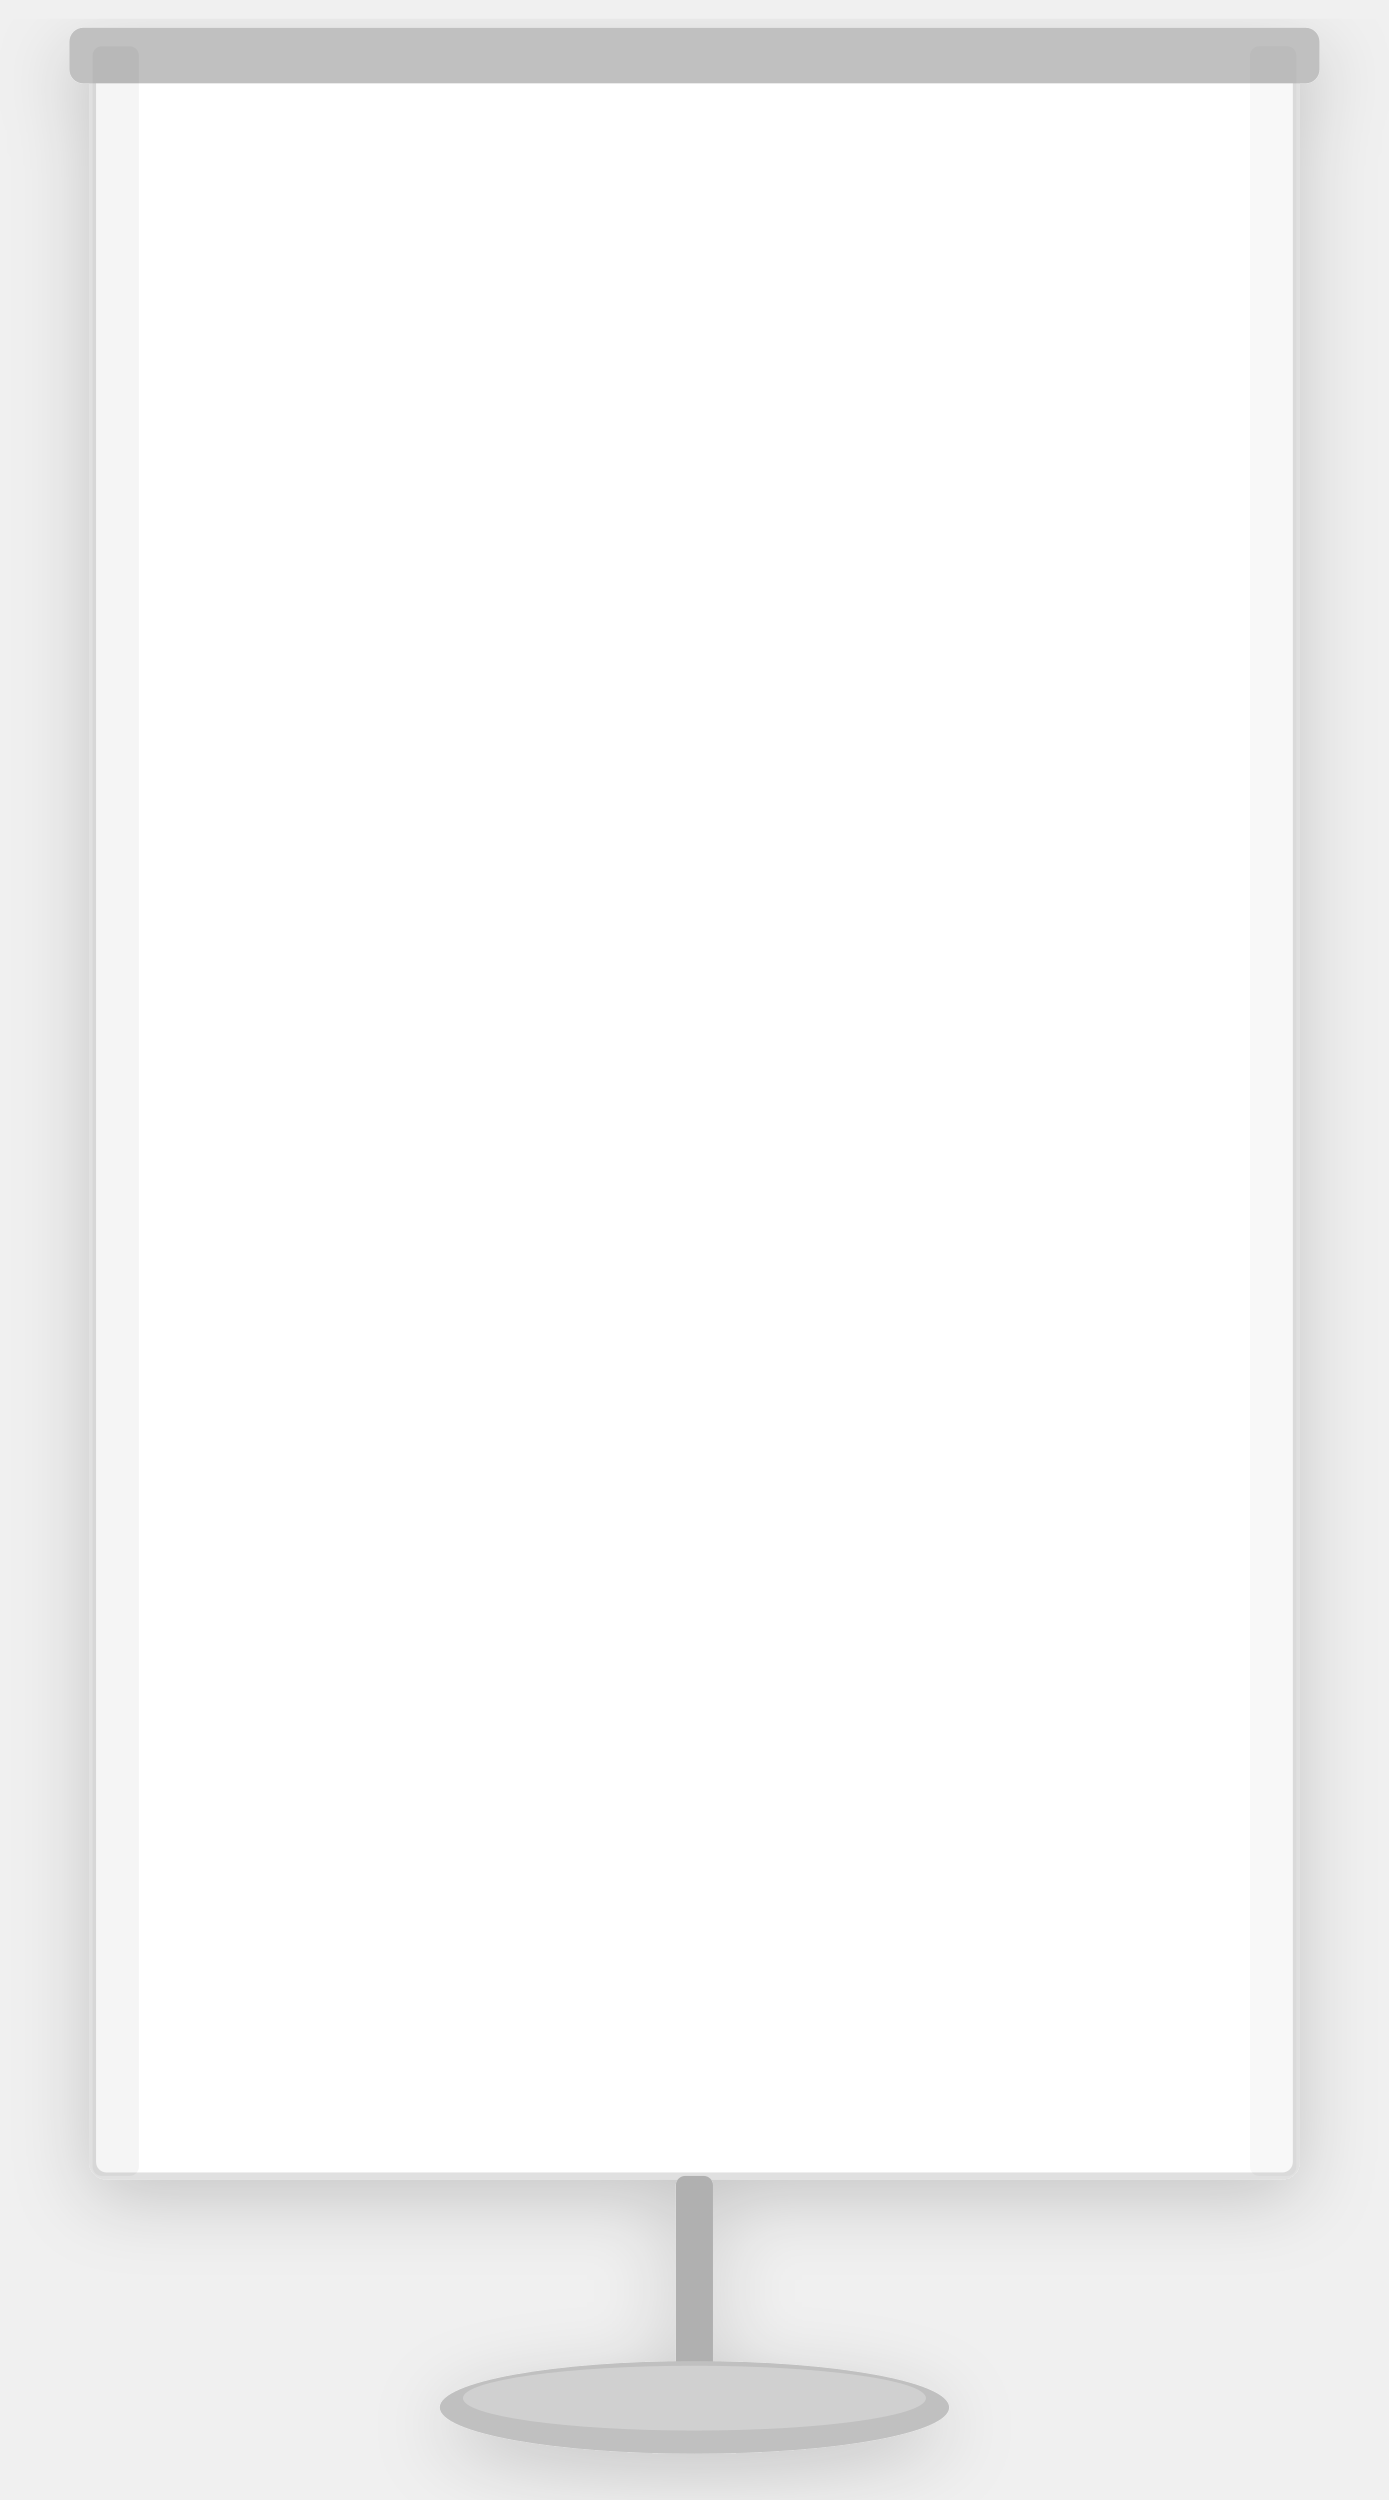
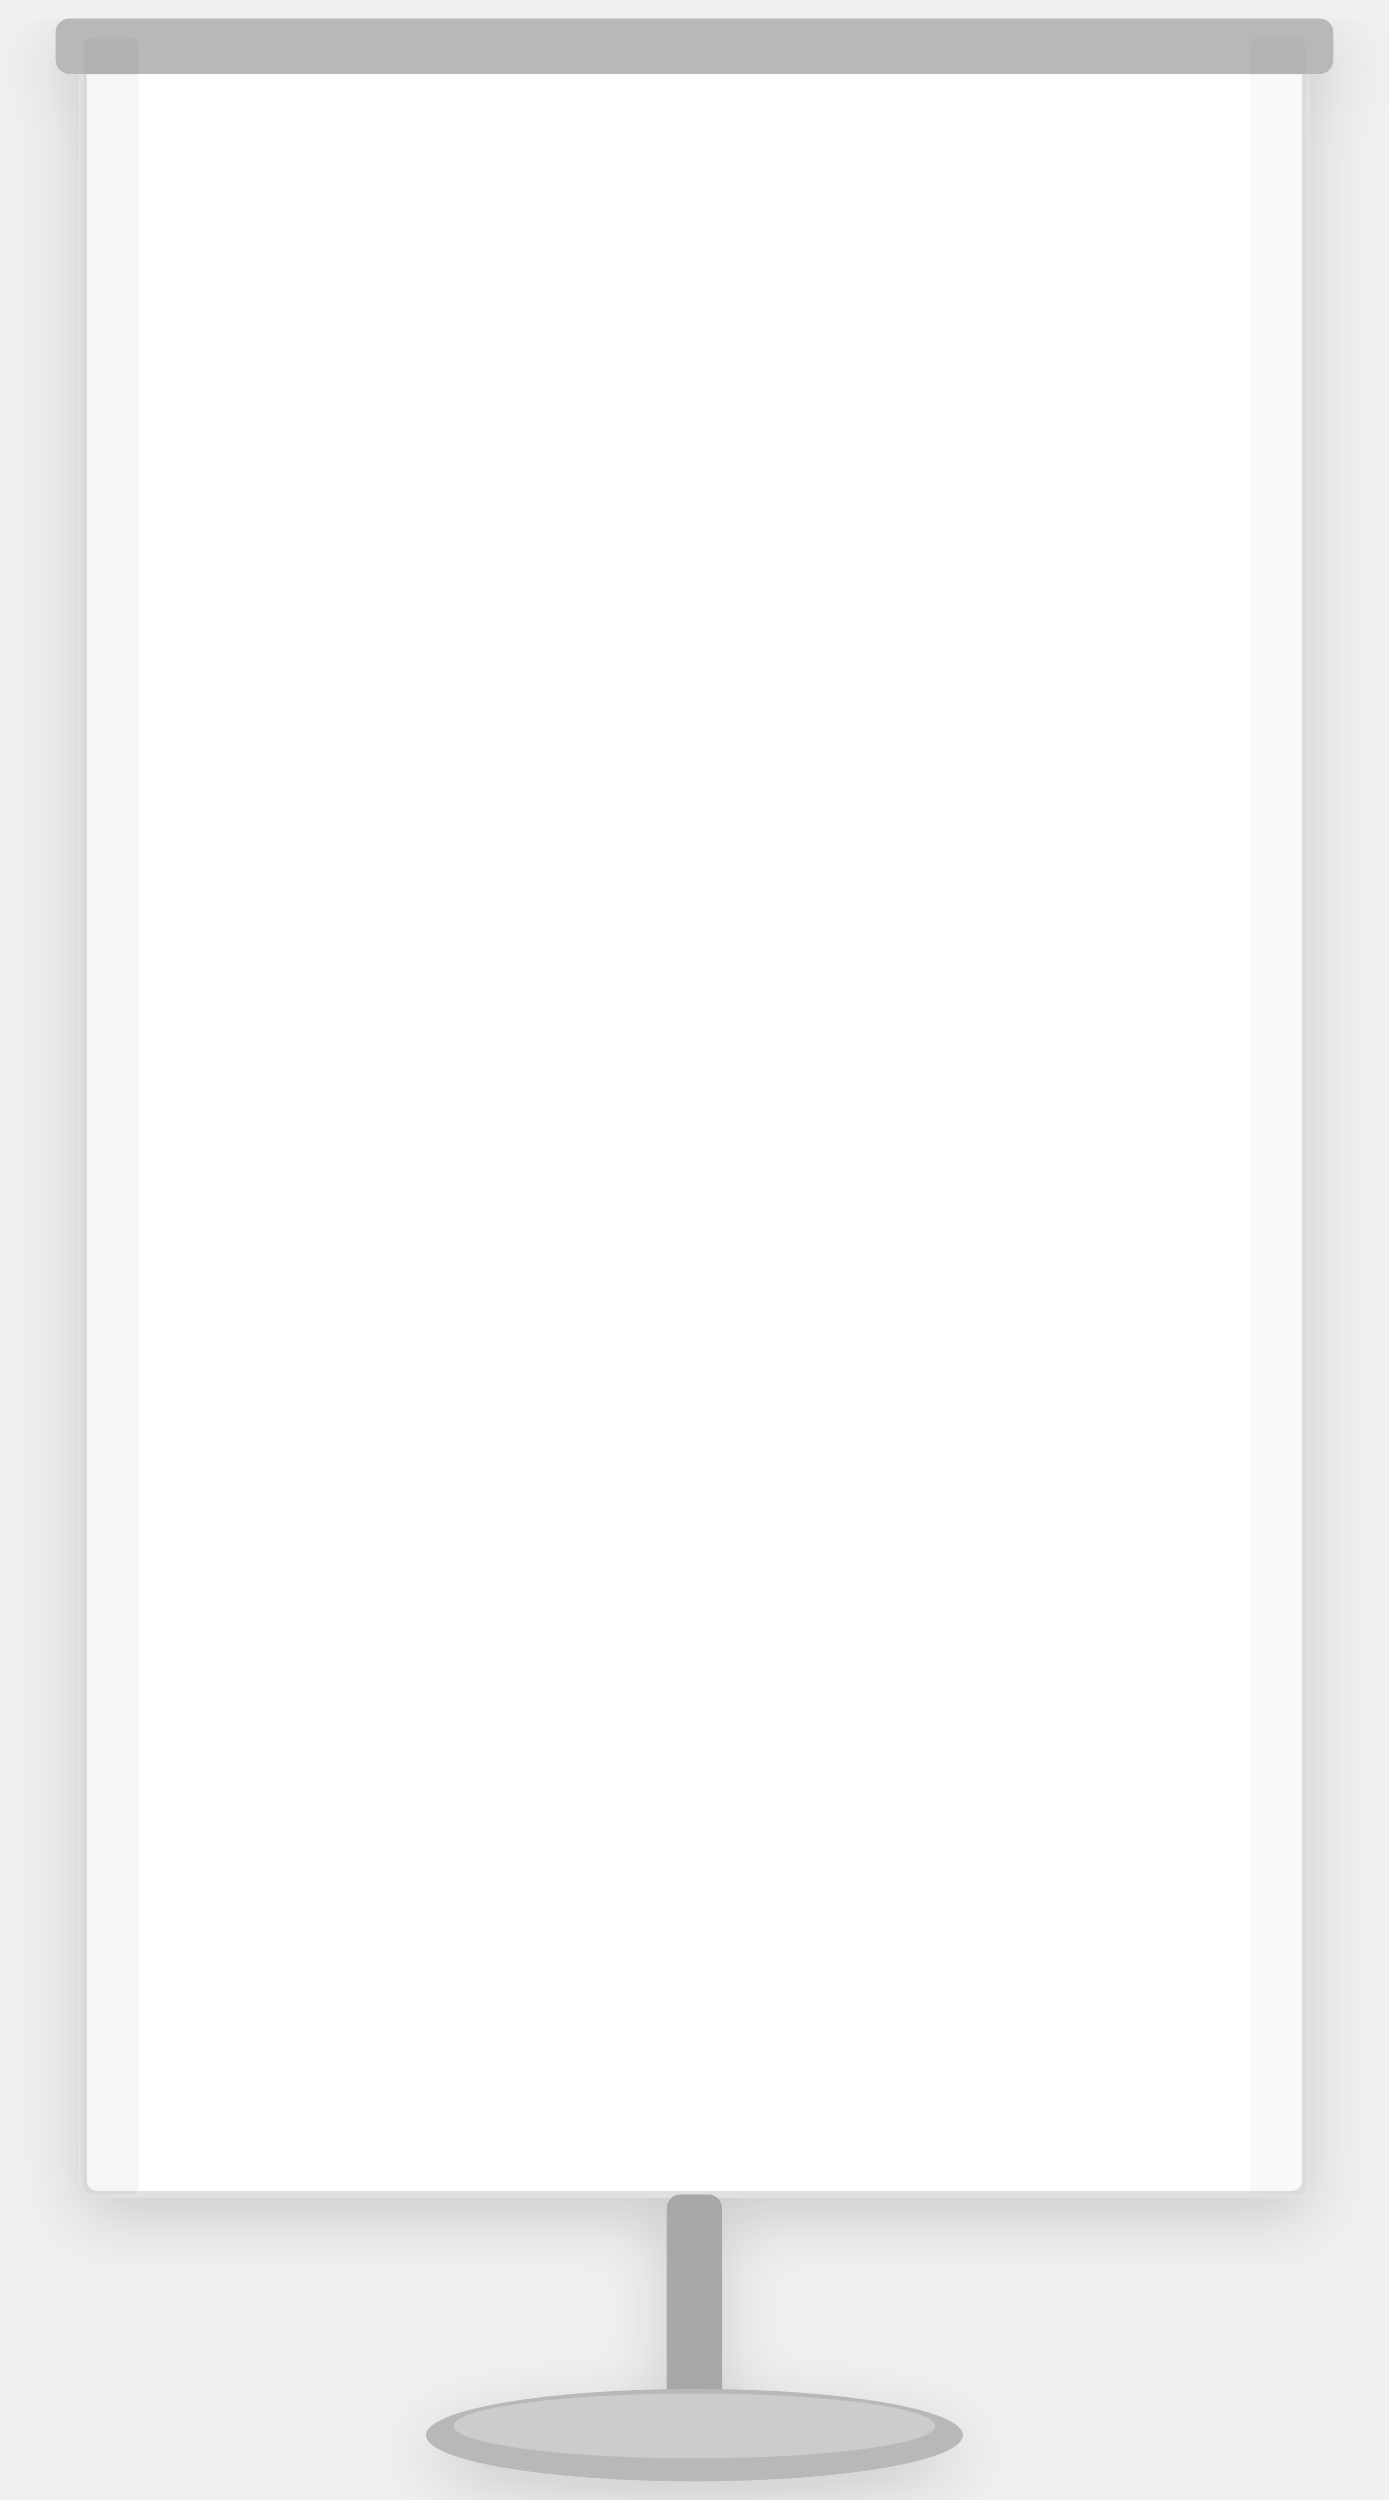
- <svg xmlns="http://www.w3.org/2000/svg" viewBox="0 0 300 540" width="300" height="540">
+ <svg xmlns="http://www.w3.org/2000/svg" viewBox="0 0 300 540">
  <defs>
-     <filter id="banner-shadow">
-       <feDropShadow dx="0" dy="4" stdDeviation="8" flood-color="#000" flood-opacity="0.18" />
+     <filter id="sh">
+       <feDropShadow dx="0" dy="4" stdDeviation="7" flood-color="#000" flood-opacity="0.16" />
    </filter>
  </defs>
-   <g filter="url(#banner-shadow)">
-     <rect class="product-fill" x="20" y="10" width="260" height="460" rx="3" fill="#ffffff" stroke="#e0e0e0" stroke-width="1.5" />
-     <rect x="15" y="6" width="270" height="12" rx="3" fill="#c0c0c0" />
-     <rect x="146" y="470" width="8" height="50" rx="2" fill="#b0b0b0" />
-     <ellipse cx="150" cy="520" rx="55" ry="10" fill="#c0c0c0" />
-     <ellipse cx="150" cy="518" rx="50" ry="7" fill="#d0d0d0" />
-     <rect x="20" y="10" width="10" height="460" rx="2" fill="rgba(0,0,0,0.04)" />
-     <rect x="270" y="10" width="10" height="460" rx="2" fill="rgba(0,0,0,0.03)" />
+   <g filter="url(#sh)">
+     <rect id="product-body" x="18" y="8" width="264" height="466" rx="3" fill="#ffffff" stroke="#e0e0e0" stroke-width="1.5" />
+     <rect id="product-collar" x="12" y="4" width="276" height="12" rx="3" fill="#b8b8b8" />
+     <rect x="144" y="474" width="12" height="52" rx="3" fill="#a8a8a8" />
+     <ellipse cx="150" cy="526" rx="58" ry="10" fill="#b8b8b8" />
+     <ellipse cx="150" cy="524" rx="52" ry="7" fill="#cccccc" />
+     <rect x="18" y="8" width="12" height="466" fill="rgba(0,0,0,0.038)" rx="2" />
+     <rect x="270" y="8" width="12" height="466" fill="rgba(0,0,0,0.025)" rx="2" />
  </g>
</svg>
